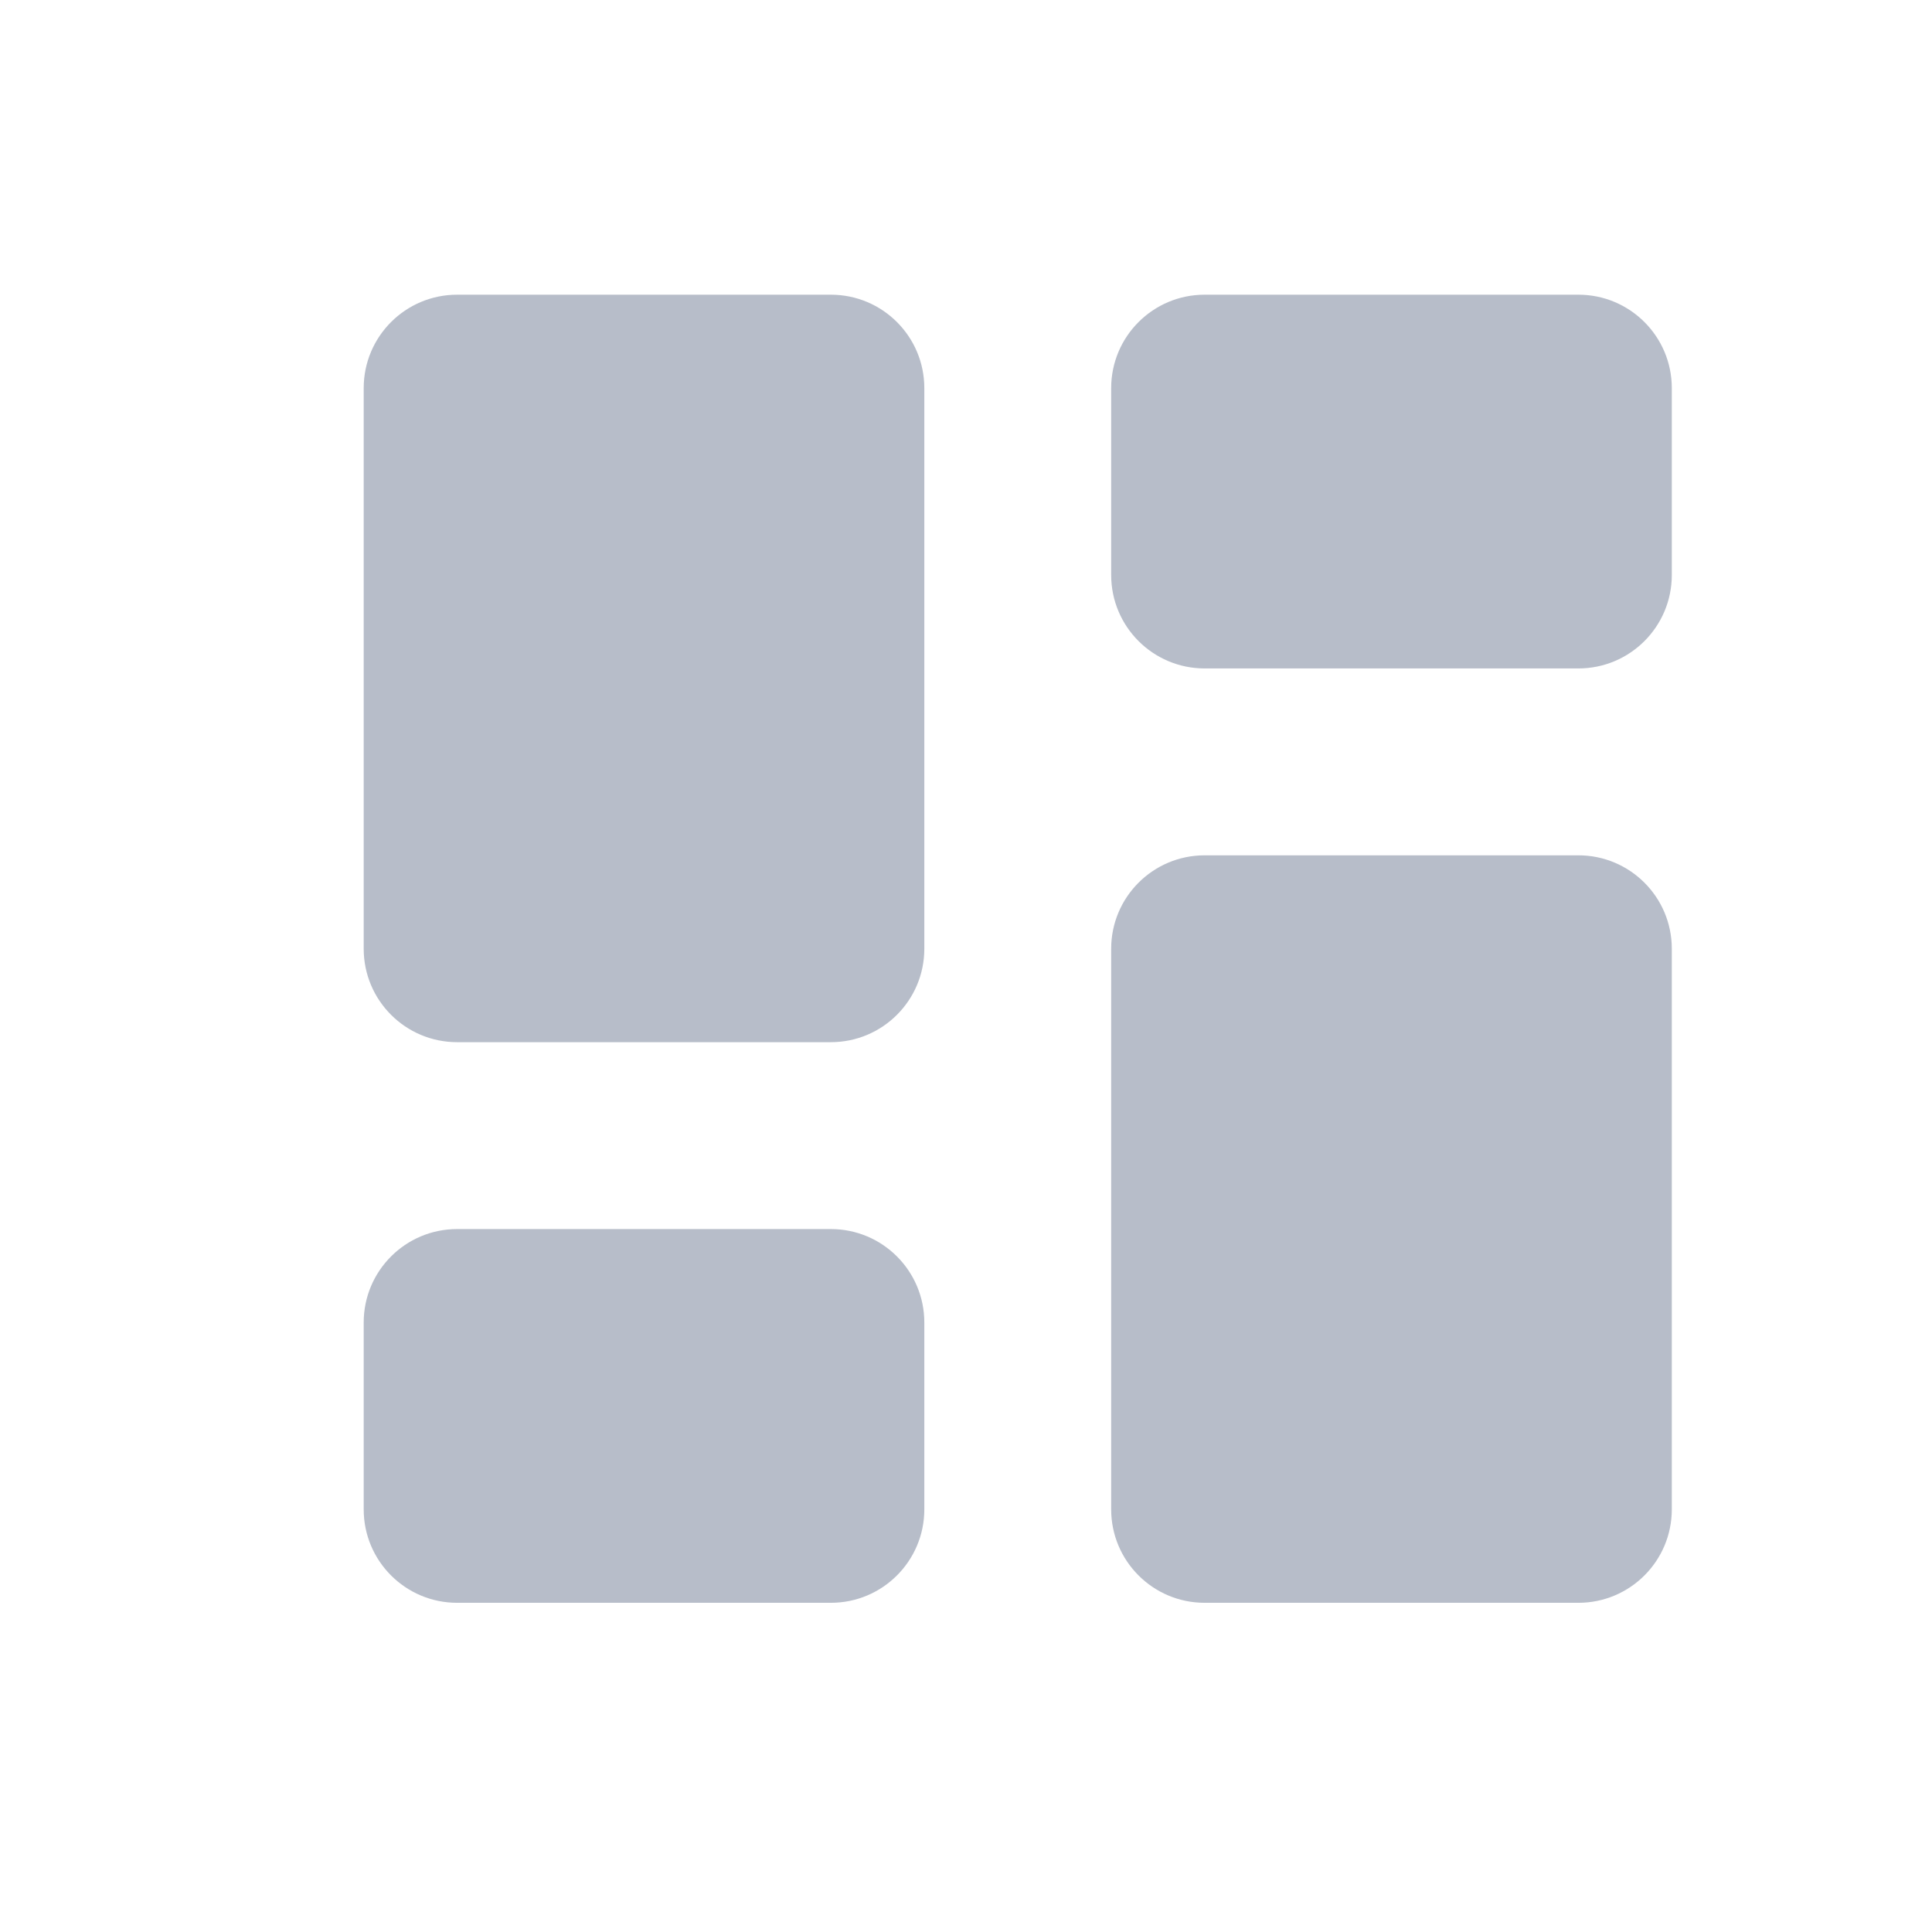
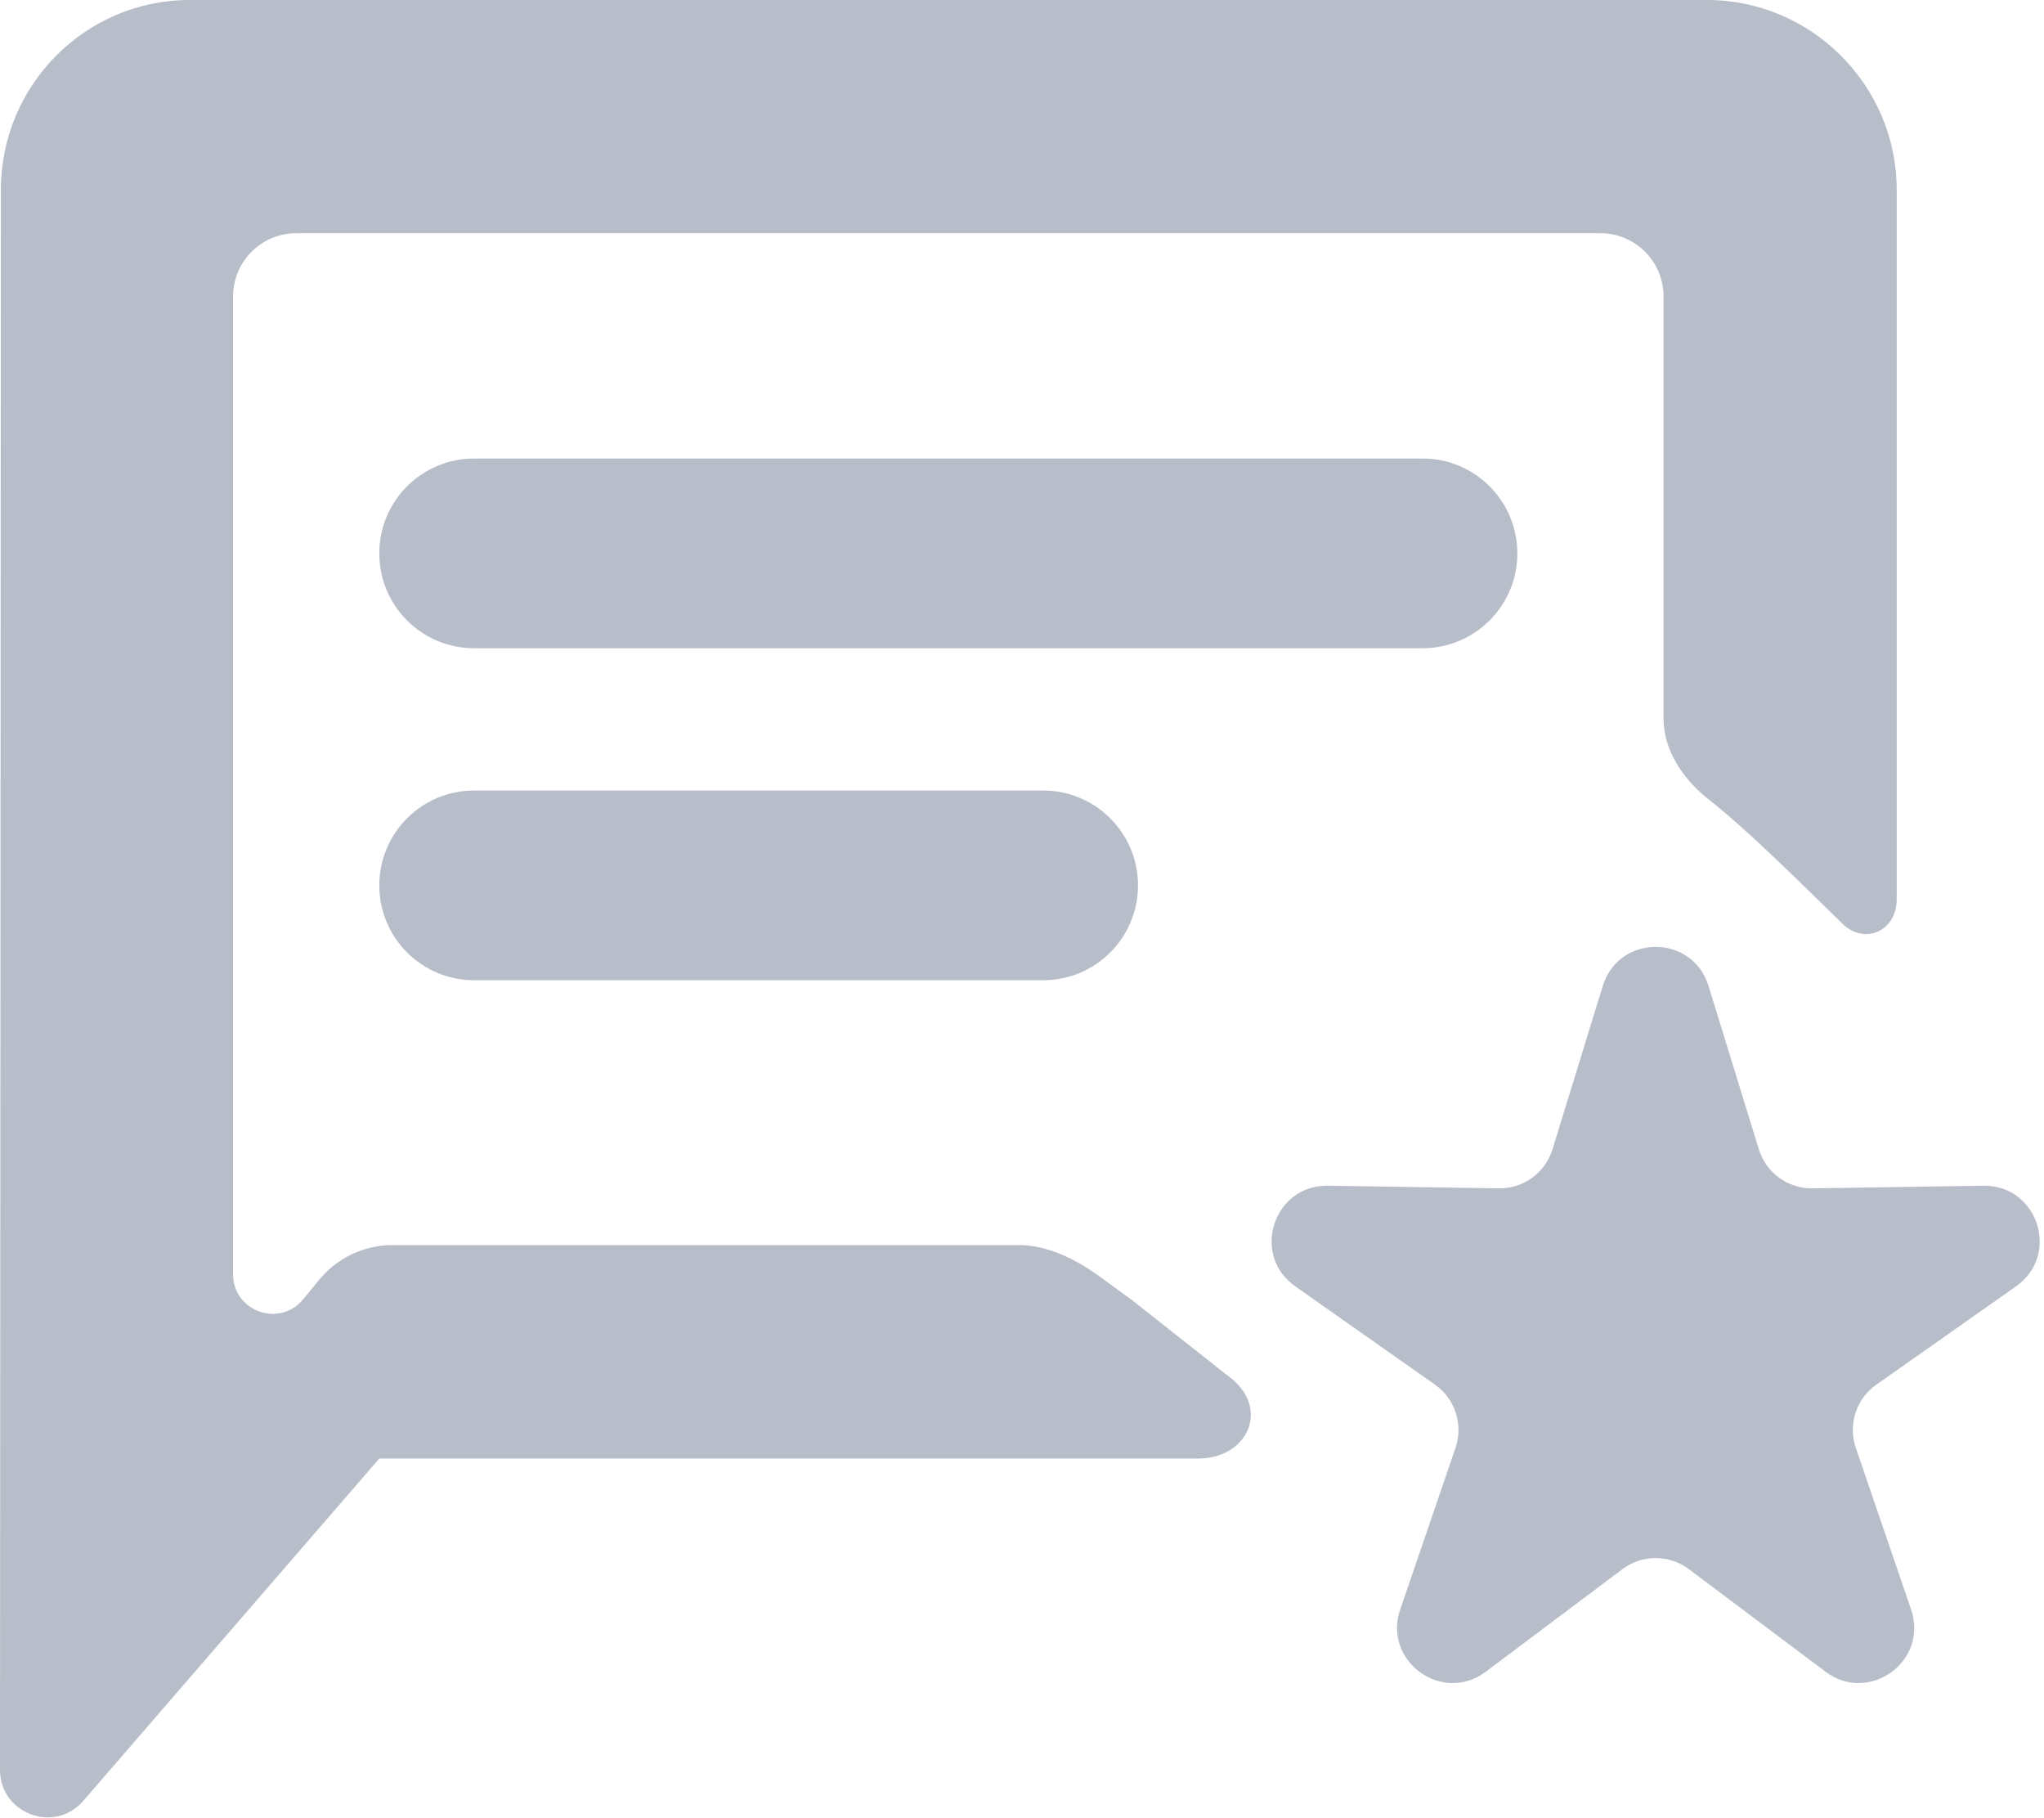
- <svg xmlns="http://www.w3.org/2000/svg" width="56" height="56" viewBox="0 0 56 56" fill="none">
-   <path d="M24.083 35.625H13.25C11.754 35.625 10.542 36.838 10.542 38.333V43.75C10.542 45.246 11.754 46.458 13.25 46.458H24.083C25.579 46.458 26.792 45.246 26.792 43.75V38.333C26.792 36.838 25.579 35.625 24.083 35.625Z" fill="#B7BDC9" />
-   <path d="M24.083 8.542H13.25C11.754 8.542 10.542 9.754 10.542 11.25V27.5C10.542 28.996 11.754 30.208 13.25 30.208H24.083C25.579 30.208 26.792 28.996 26.792 27.5V11.25C26.792 9.754 25.579 8.542 24.083 8.542Z" fill="#B7BDC9" />
-   <path d="M45.75 24.792H34.917C33.421 24.792 32.208 26.004 32.208 27.5V43.75C32.208 45.246 33.421 46.458 34.917 46.458H45.75C47.246 46.458 48.458 45.246 48.458 43.75V27.5C48.458 26.004 47.246 24.792 45.75 24.792Z" fill="#B7BDC9" />
-   <path d="M45.75 8.542H34.917C33.421 8.542 32.208 9.754 32.208 11.25V16.667C32.208 18.163 33.421 19.375 34.917 19.375H45.75C47.246 19.375 48.458 18.163 48.458 16.667V11.25C48.458 9.754 47.246 8.542 45.75 8.542Z" fill="#B7BDC9" />
+ <svg xmlns="http://www.w3.org/2000/svg" width="144" height="128" viewBox="0 0 144 128" fill="none">
+   <path d="M117.198 20.879C117.198 18.419 115.204 16.425 112.744 16.425H20.874C18.414 16.425 16.42 18.419 16.42 20.879V89.747C16.42 92.361 19.696 93.534 21.355 91.514L22.489 90.134C23.758 88.589 25.652 87.693 27.652 87.693H71.808C73.837 87.693 75.947 88.772 77.573 89.984C78.624 90.767 79.725 91.514 80.247 91.962L86.853 97.172C89.43 99.385 87.812 102.726 84.415 102.726H26.721L5.867 126.838C3.843 129.179 -0.002 127.746 5.76221e-07 124.651L0.062 13.363C0.062 6.013 6.008 0 13.358 0H120.26C127.61 0 133.623 6.013 133.623 13.363V63.342C133.623 65.553 131.385 66.598 129.799 65.057C126.937 62.275 123.233 58.548 120.341 56.278C118.608 54.917 117.198 52.846 117.198 50.643V20.879Z" fill="#B7BDC9" />
+   <path d="M73.49 55.678H33.402C29.712 55.678 26.721 58.67 26.721 62.36C26.721 66.05 29.712 69.041 33.402 69.041H73.49C77.18 69.041 80.172 66.05 80.172 62.36C80.172 58.67 77.18 55.678 73.49 55.678Z" fill="#B7BDC9" />
+   <path d="M100.216 32.293H33.402C29.712 32.293 26.721 35.285 26.721 38.975C26.721 42.665 29.712 45.656 33.402 45.656H100.216C103.906 45.656 106.897 42.665 106.897 38.975C106.897 35.285 103.906 32.293 100.216 32.293Z" fill="#B7BDC9" />
+   <path d="M112.916 69.442C114.046 65.775 119.236 65.775 120.366 69.442L123.91 80.948C124.42 82.604 125.962 83.724 127.694 83.698L139.732 83.512C143.568 83.453 145.173 88.39 142.034 90.597L132.187 97.523C130.769 98.52 130.18 100.333 130.741 101.972L134.637 113.364C135.879 116.994 131.679 120.045 128.61 117.742L118.98 110.517C117.594 109.477 115.688 109.477 114.302 110.517L104.672 117.742C101.603 120.045 97.404 116.994 98.645 113.364L102.541 101.972C103.102 100.333 102.513 98.52 101.096 97.523L91.248 90.597C88.11 88.39 89.714 83.453 93.55 83.512L105.588 83.698C107.32 83.724 108.862 82.604 109.373 80.948L112.916 69.442Z" fill="#B7BDC9" />
</svg>
